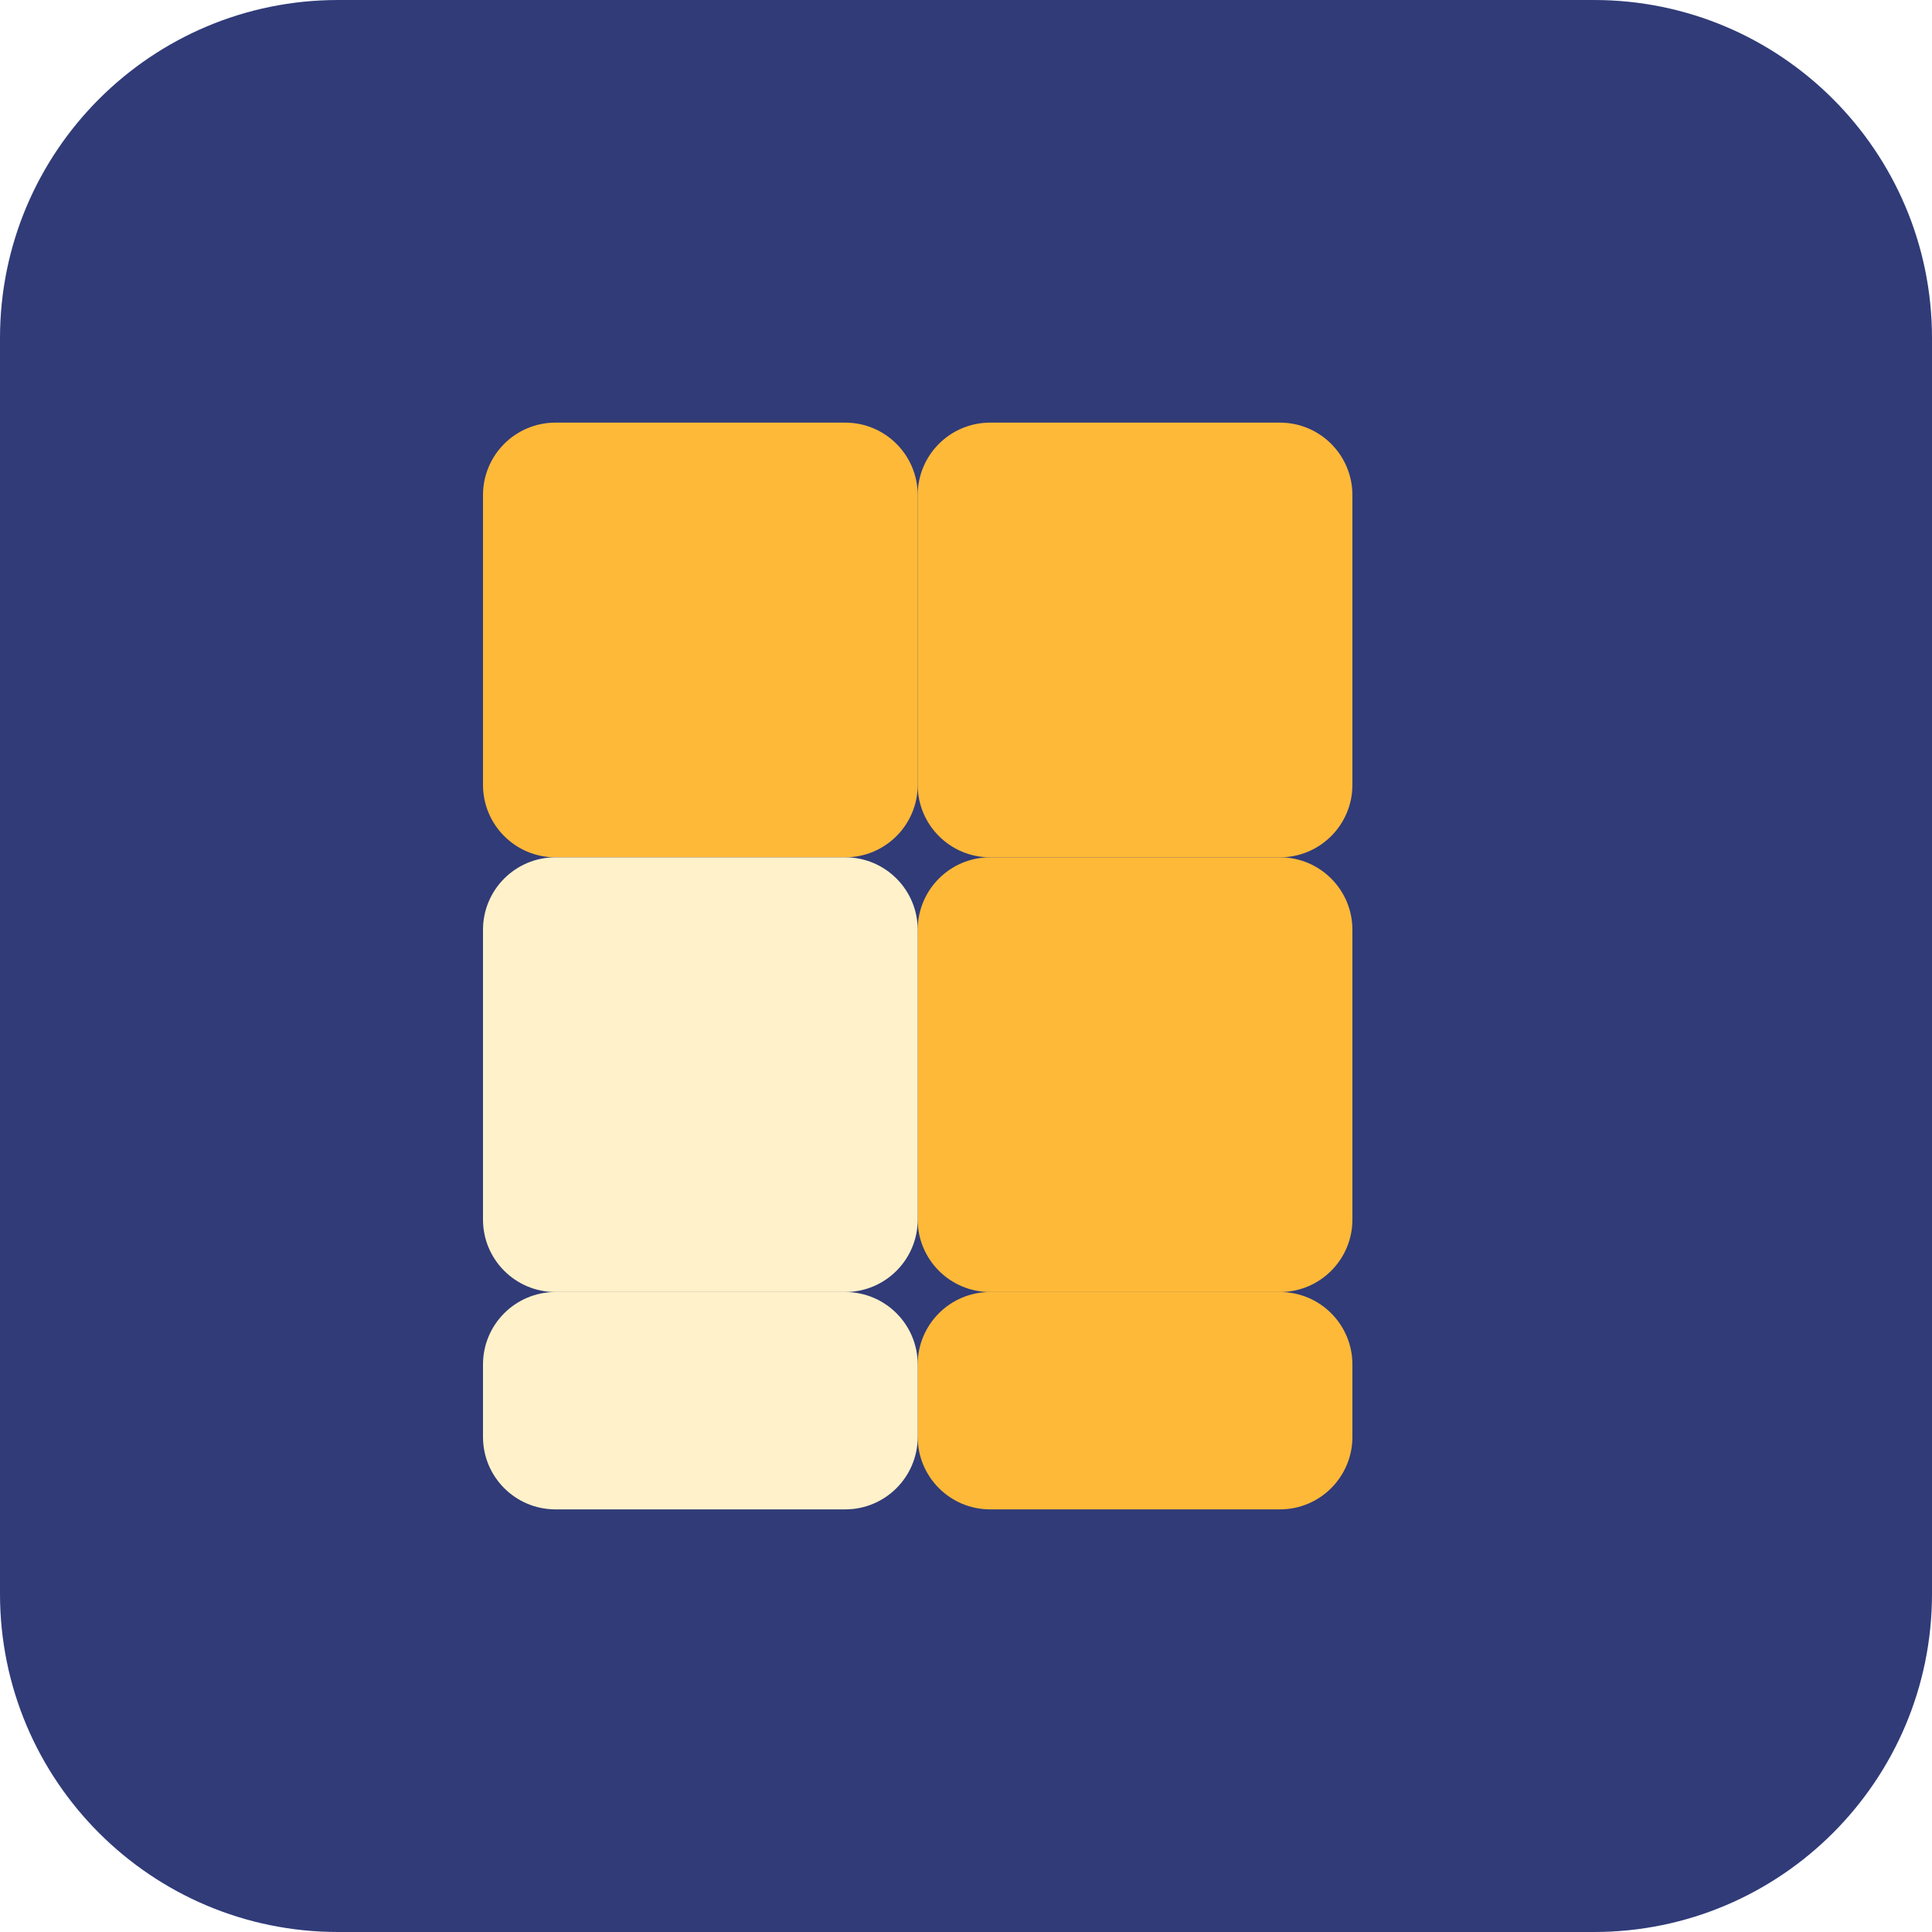
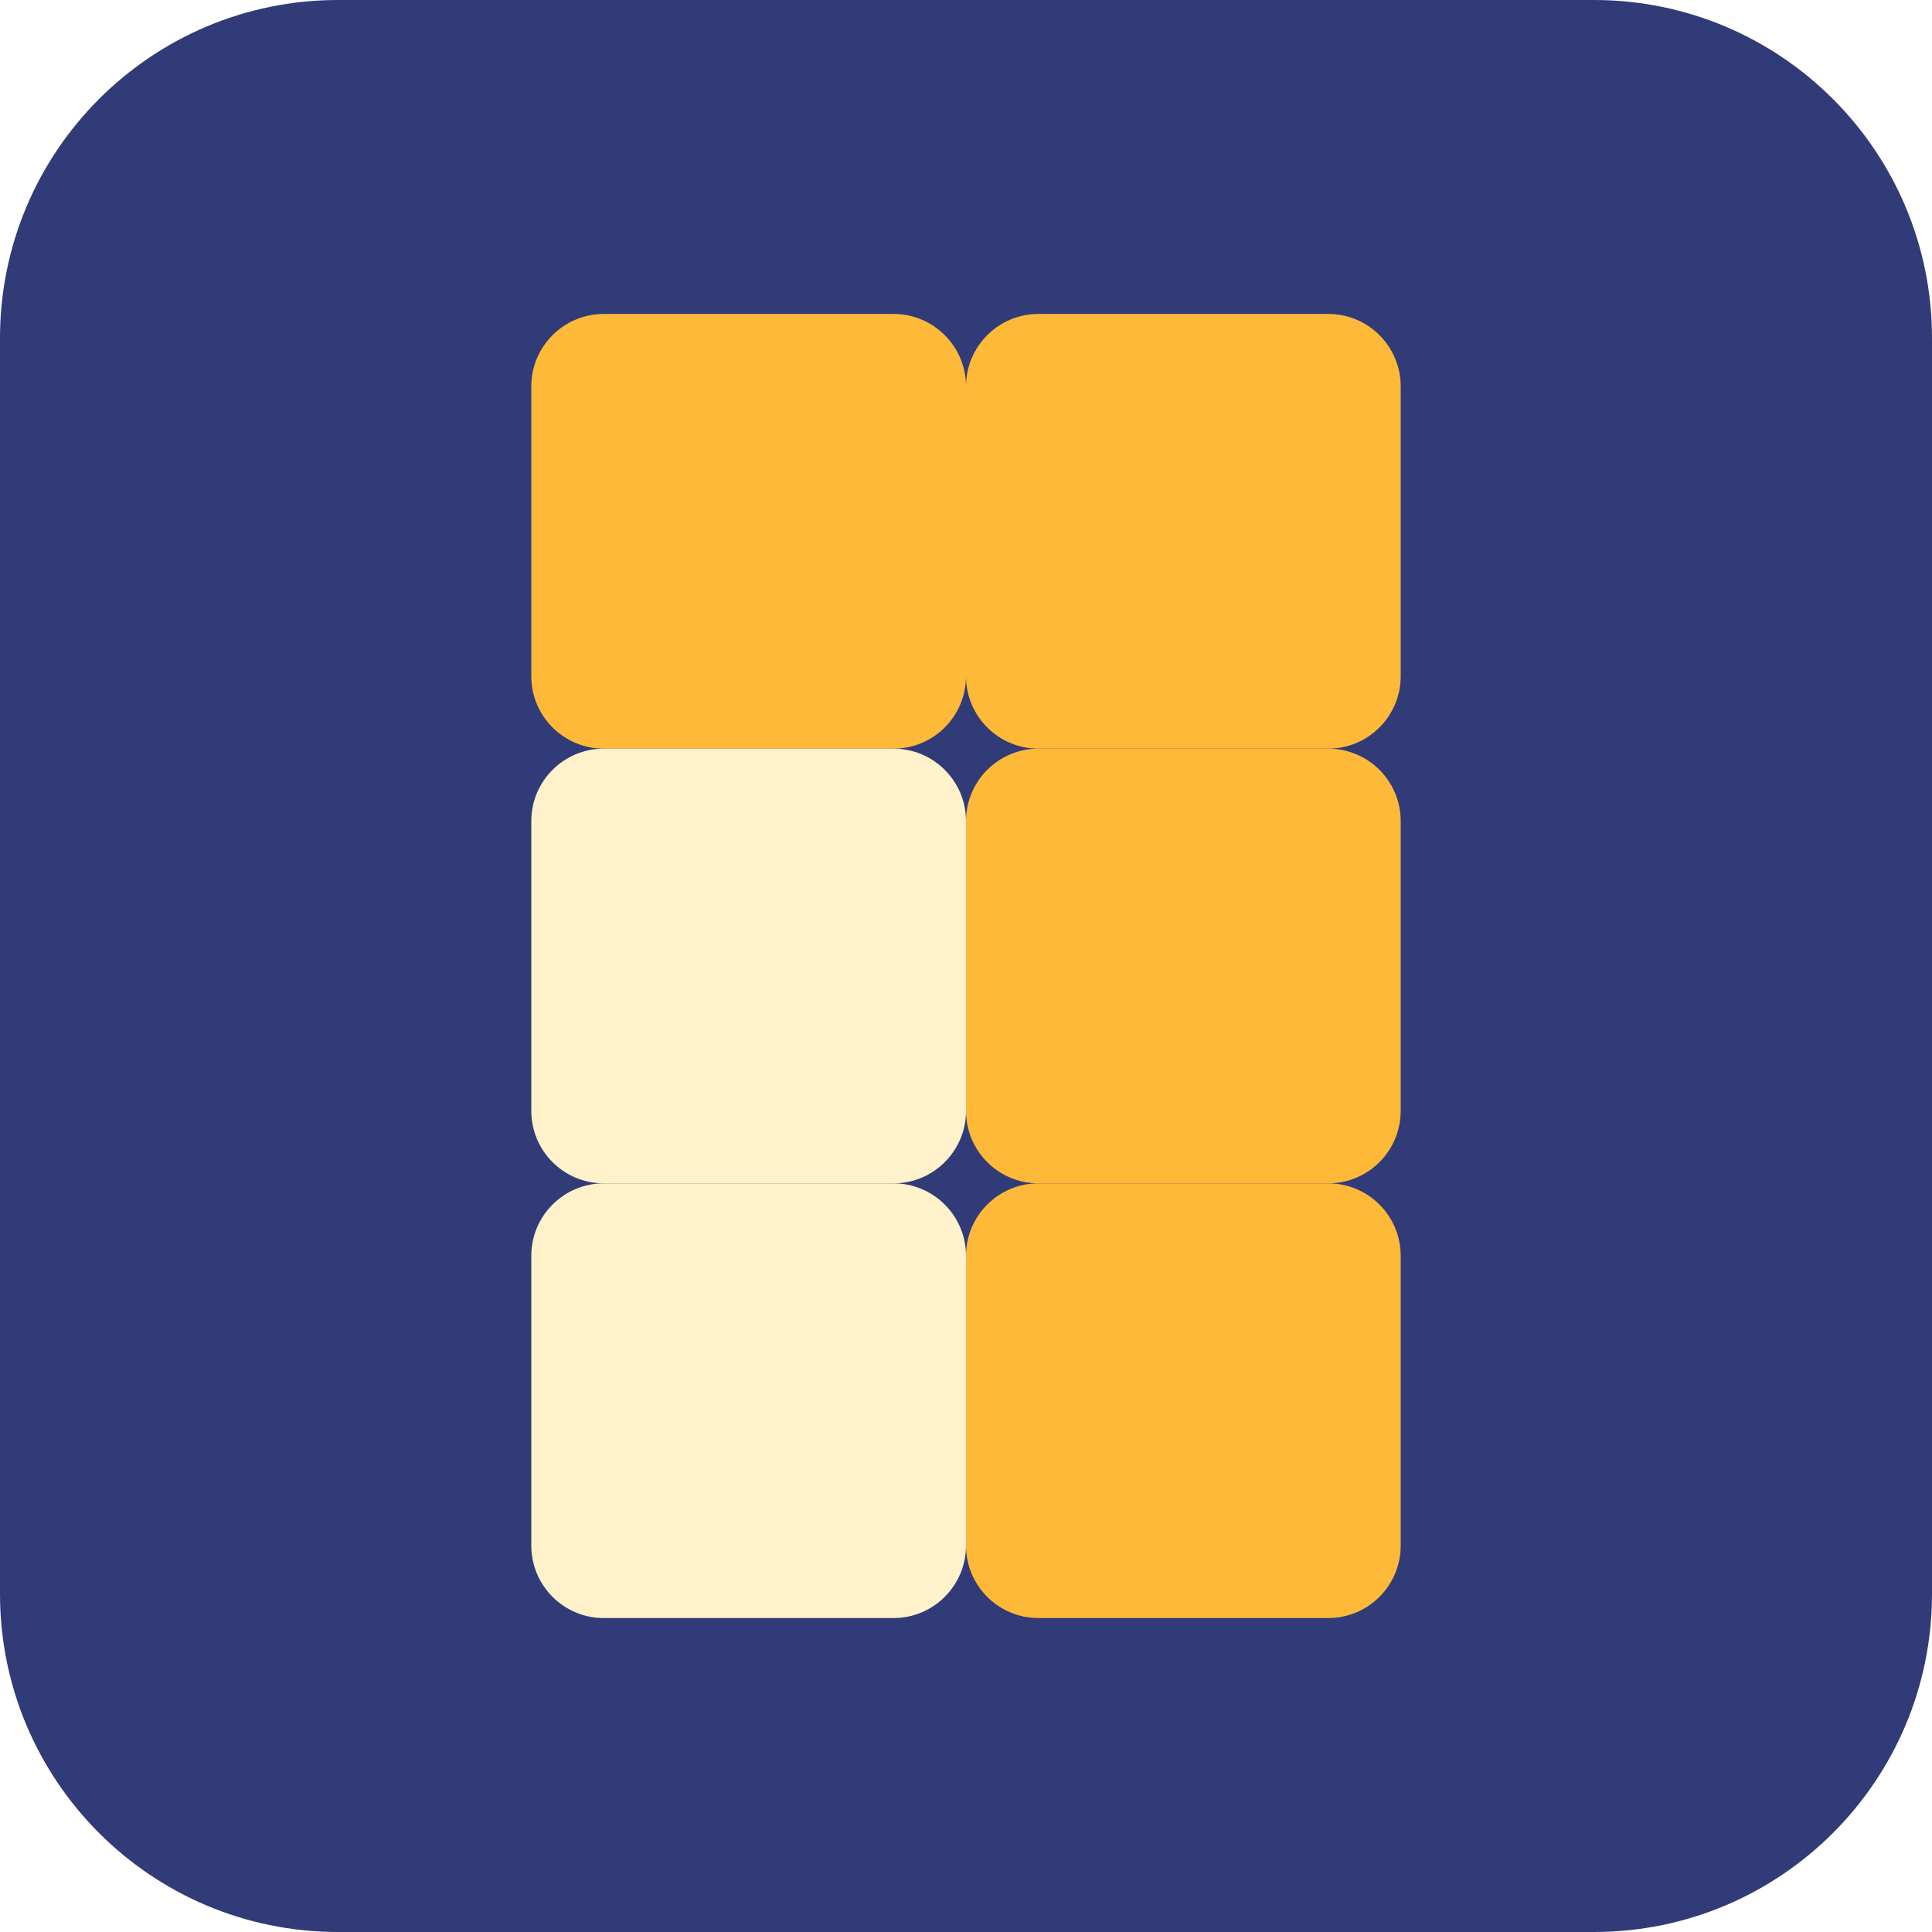
<svg xmlns="http://www.w3.org/2000/svg" viewBox="0 0 160 160">
  <rect width="160" height="160" rx="28" fill="#303b78" />
  <g fill="#ffb938">
-     <rect x="40" y="35" width="36" height="36" rx="6" />
-     <rect x="76" y="35" width="36" height="36" rx="6" />
-     <rect x="76" y="71" width="36" height="36" rx="6" />
-     <rect x="76" y="107" width="36" height="18" rx="6" />
+     <rect x="44" y="26" width="36" height="36" rx="6" />
+     <rect x="80" y="26" width="36" height="36" rx="6" />
+     <rect x="80" y="62" width="36" height="36" rx="6" />
+     <rect x="80" y="98" width="36" height="36" rx="6" />
  </g>
  <g fill="#fff1c9">
-     <rect x="40" y="71" width="36" height="36" rx="6" />
-     <rect x="40" y="107" width="36" height="18" rx="6" />
+     <rect x="44" y="62" width="36" height="36" rx="6" />
+     <rect x="44" y="98" width="36" height="36" rx="6" />
  </g>
</svg>
